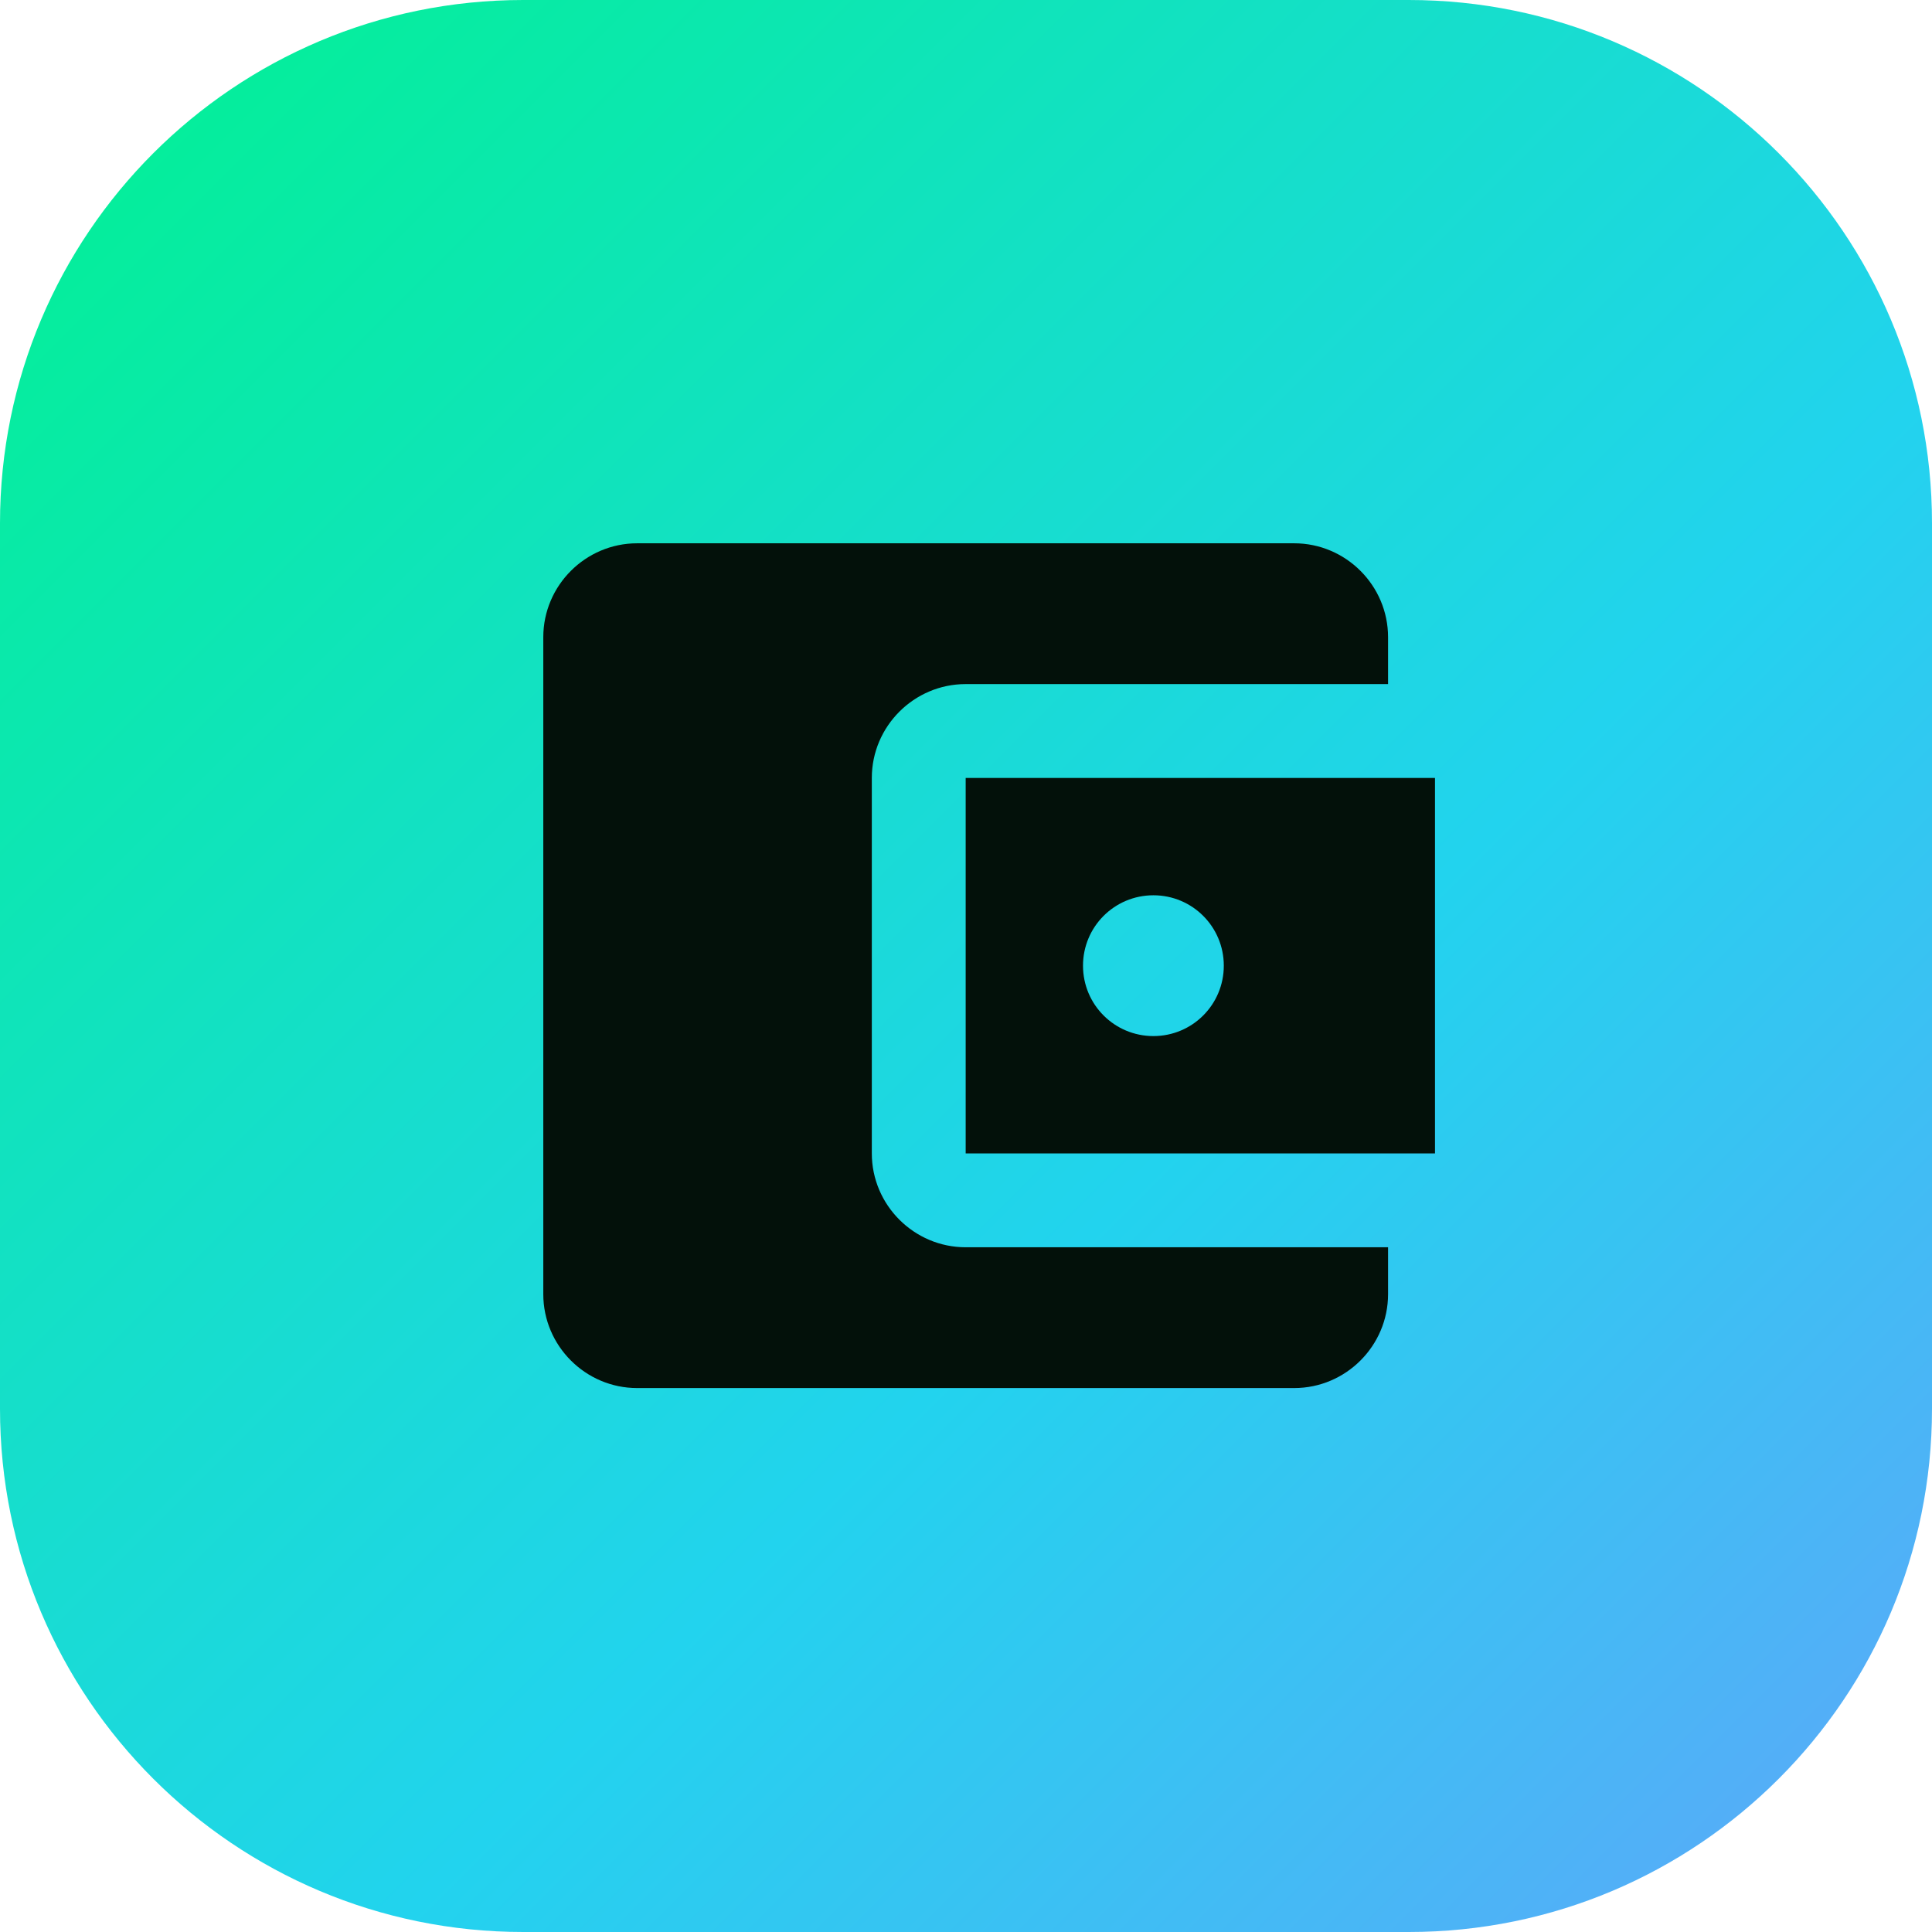
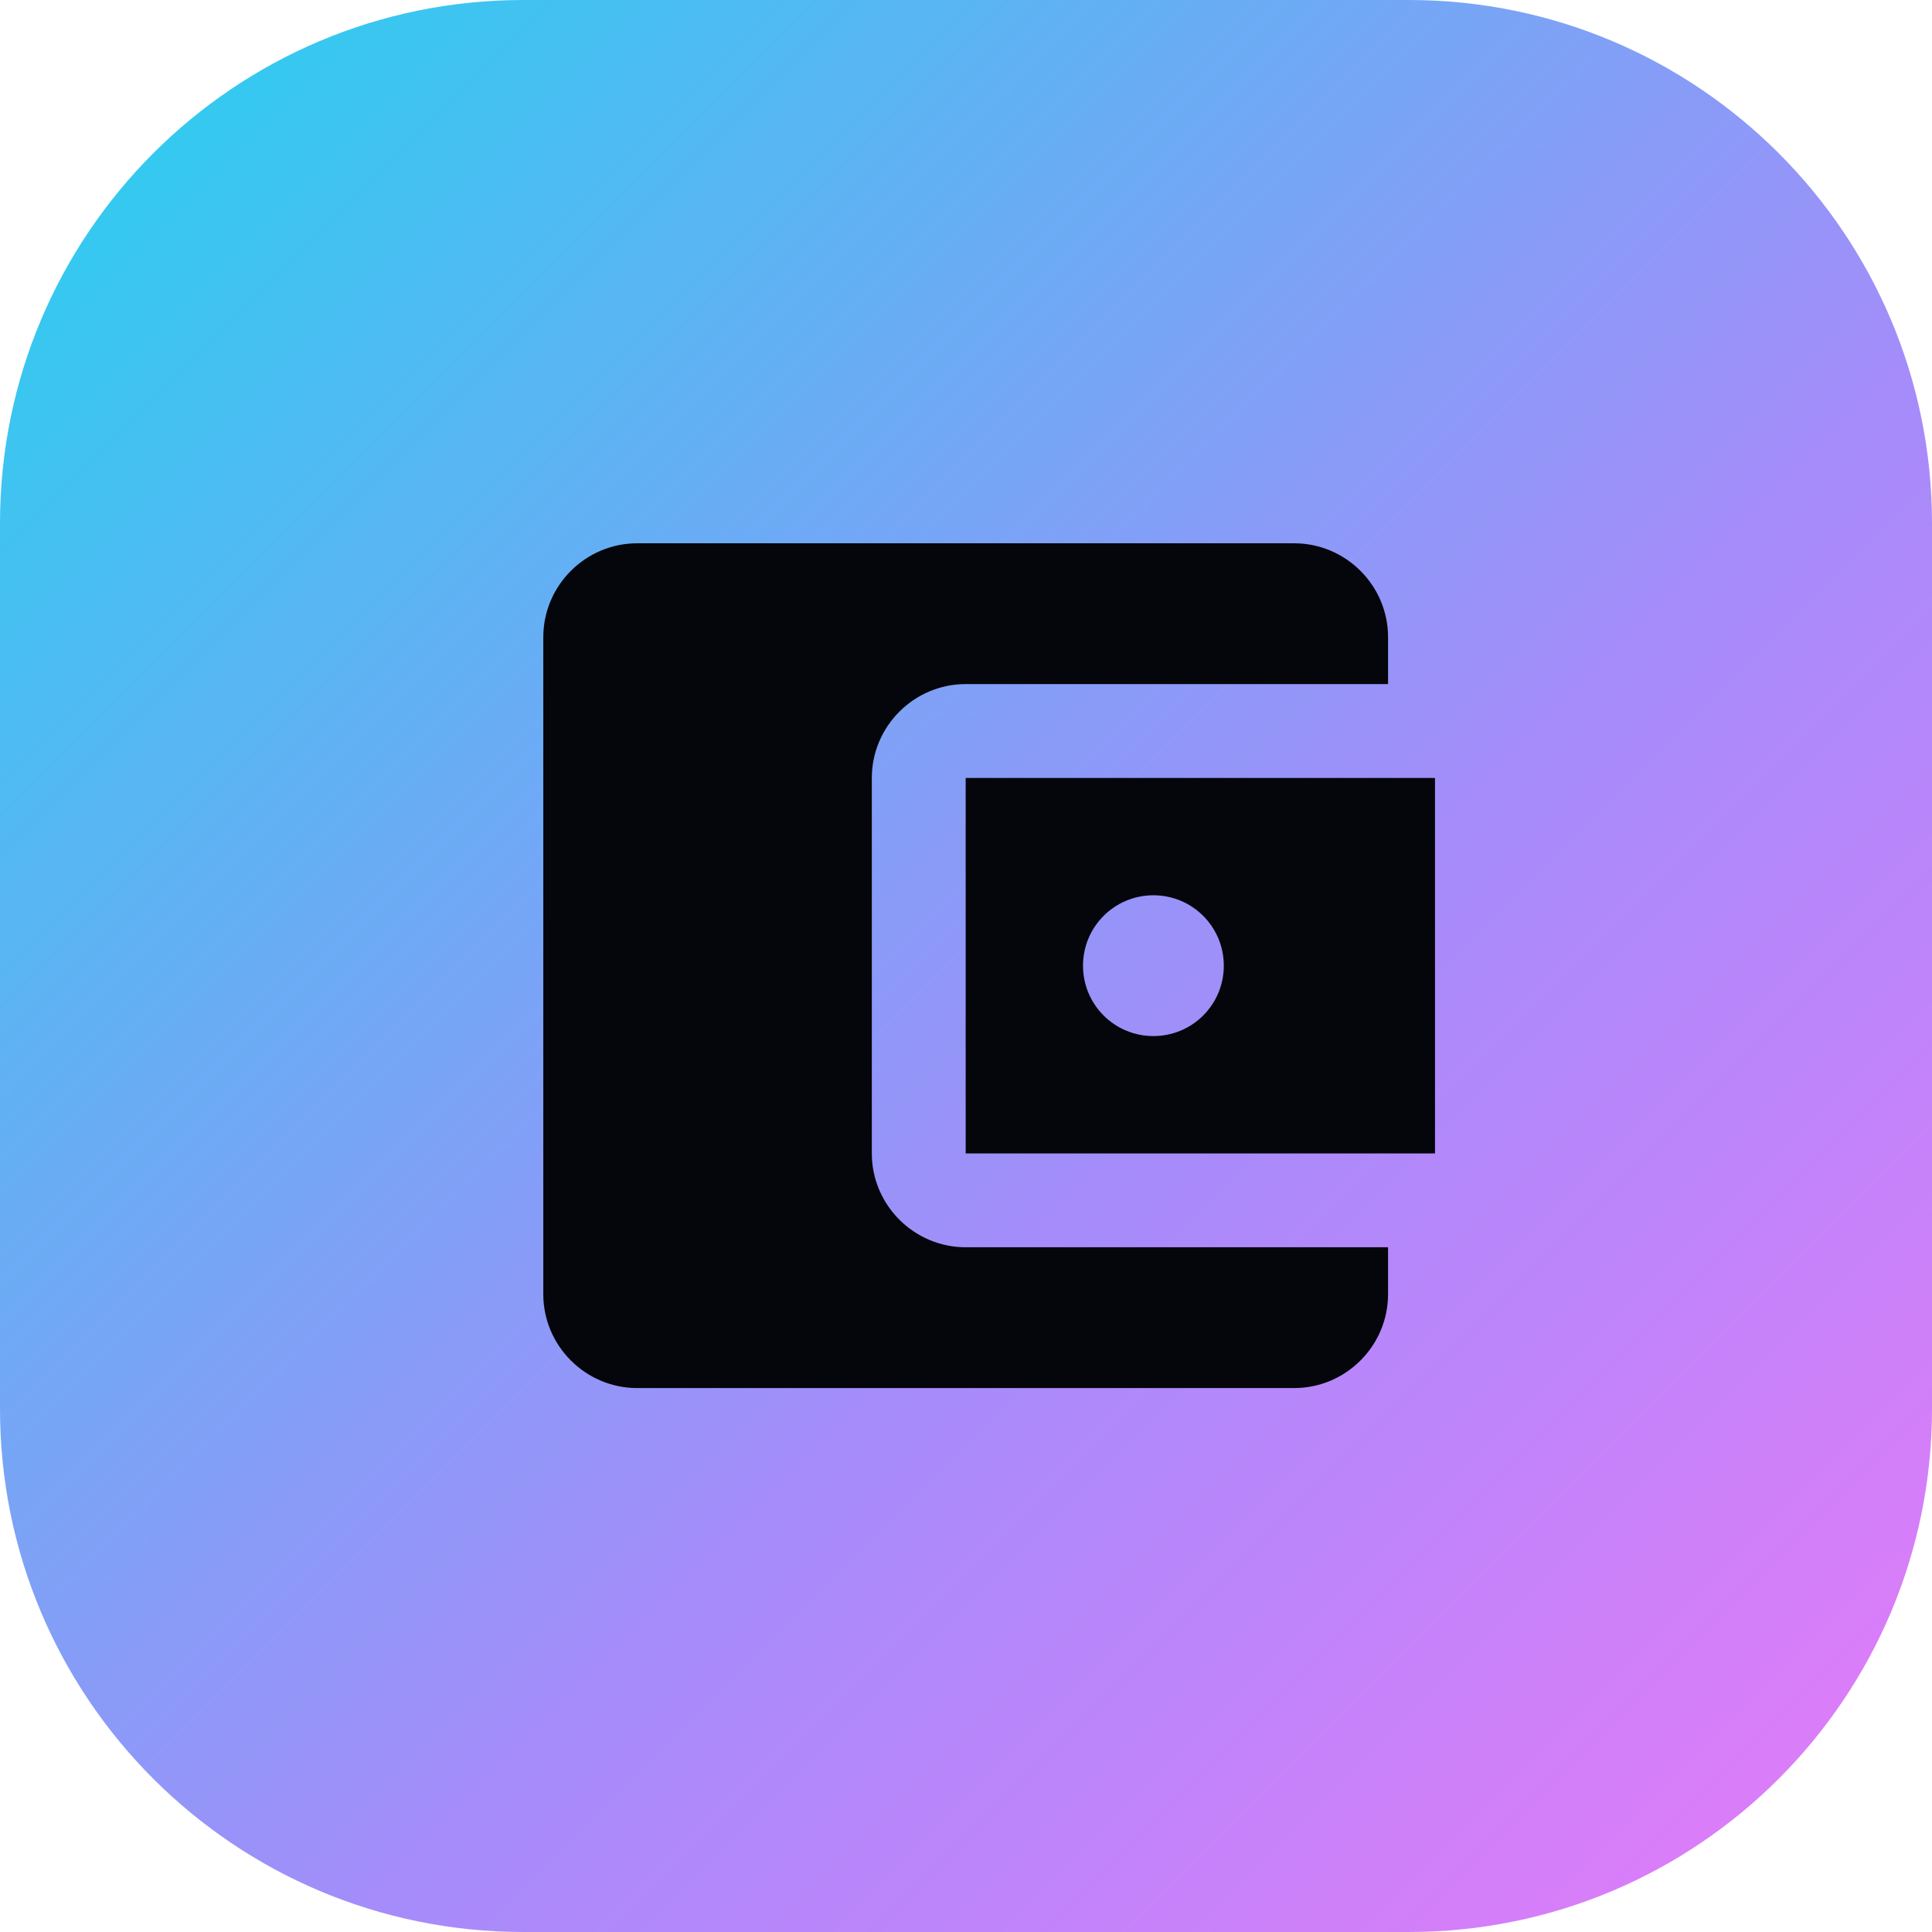
<svg xmlns="http://www.w3.org/2000/svg" viewBox="0 0 48 48" role="img" aria-label="MyneWallet">
  <defs>
    <linearGradient id="mwg" x1="0" y1="0" x2="1" y2="1">
-       <stop offset="0" stop-color="#00F28F" />
-       <stop offset=".6" stop-color="#22D3EE" />
-       <stop offset="1" stop-color="#60A5FA" />
+       <stop offset="0" stop-color="#22D3EE" />
+       <stop offset=".6" stop-color="#A78BFA" />
+       <stop offset="1" stop-color="#E879F9" />
    </linearGradient>
  </defs>
  <rect width="48" height="48" rx="13" fill="url(#mwg)" />
  <g transform="translate(10 10) scale(1.166)">
-     <path fill="#03110A" d="M21 18V19C21 20.1 20.1 21 19 21H5C3.9 21 3 20.1 3 19V5C3 3.9 3.9 3 5 3H19C20.1 3 21 3.9 21 5V6H12C10.9 6 10 6.9 10 8V16C10 17.1 10.9 18 12 18H21ZM12 16H22V8H12V16ZM16 13.5C15.17 13.5 14.5 12.83 14.5 12C14.5 11.17 15.17 10.5 16 10.5C16.83 10.5 17.5 11.17 17.5 12C17.5 12.83 16.83 13.5 16 13.5Z" />
+     <path fill="#04060B" d="M21 18V19C21 20.1 20.1 21 19 21H5C3.9 21 3 20.1 3 19V5C3 3.9 3.9 3 5 3H19C20.1 3 21 3.9 21 5V6H12C10.9 6 10 6.9 10 8V16C10 17.1 10.9 18 12 18H21ZM12 16H22V8H12V16ZM16 13.5C15.17 13.5 14.5 12.83 14.5 12C14.5 11.17 15.17 10.5 16 10.5C16.83 10.5 17.5 11.17 17.5 12C17.5 12.83 16.83 13.5 16 13.5Z" />
  </g>
</svg>
